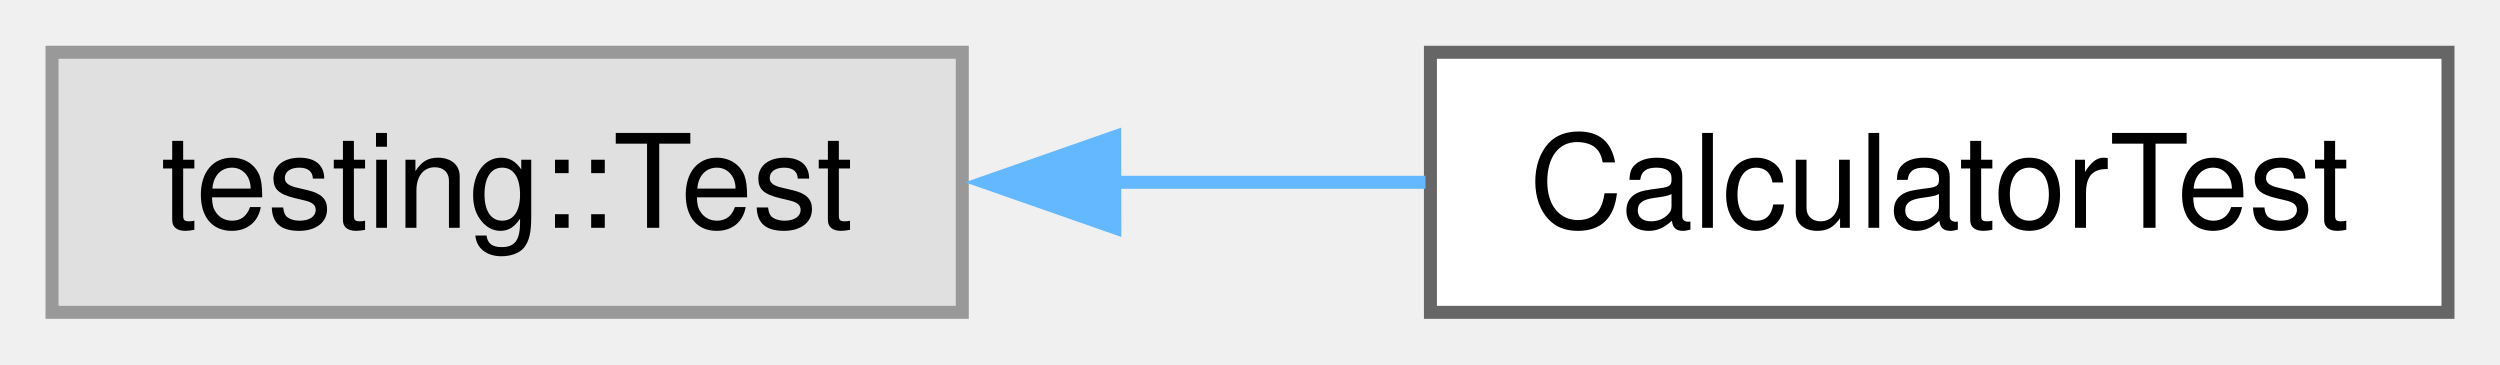
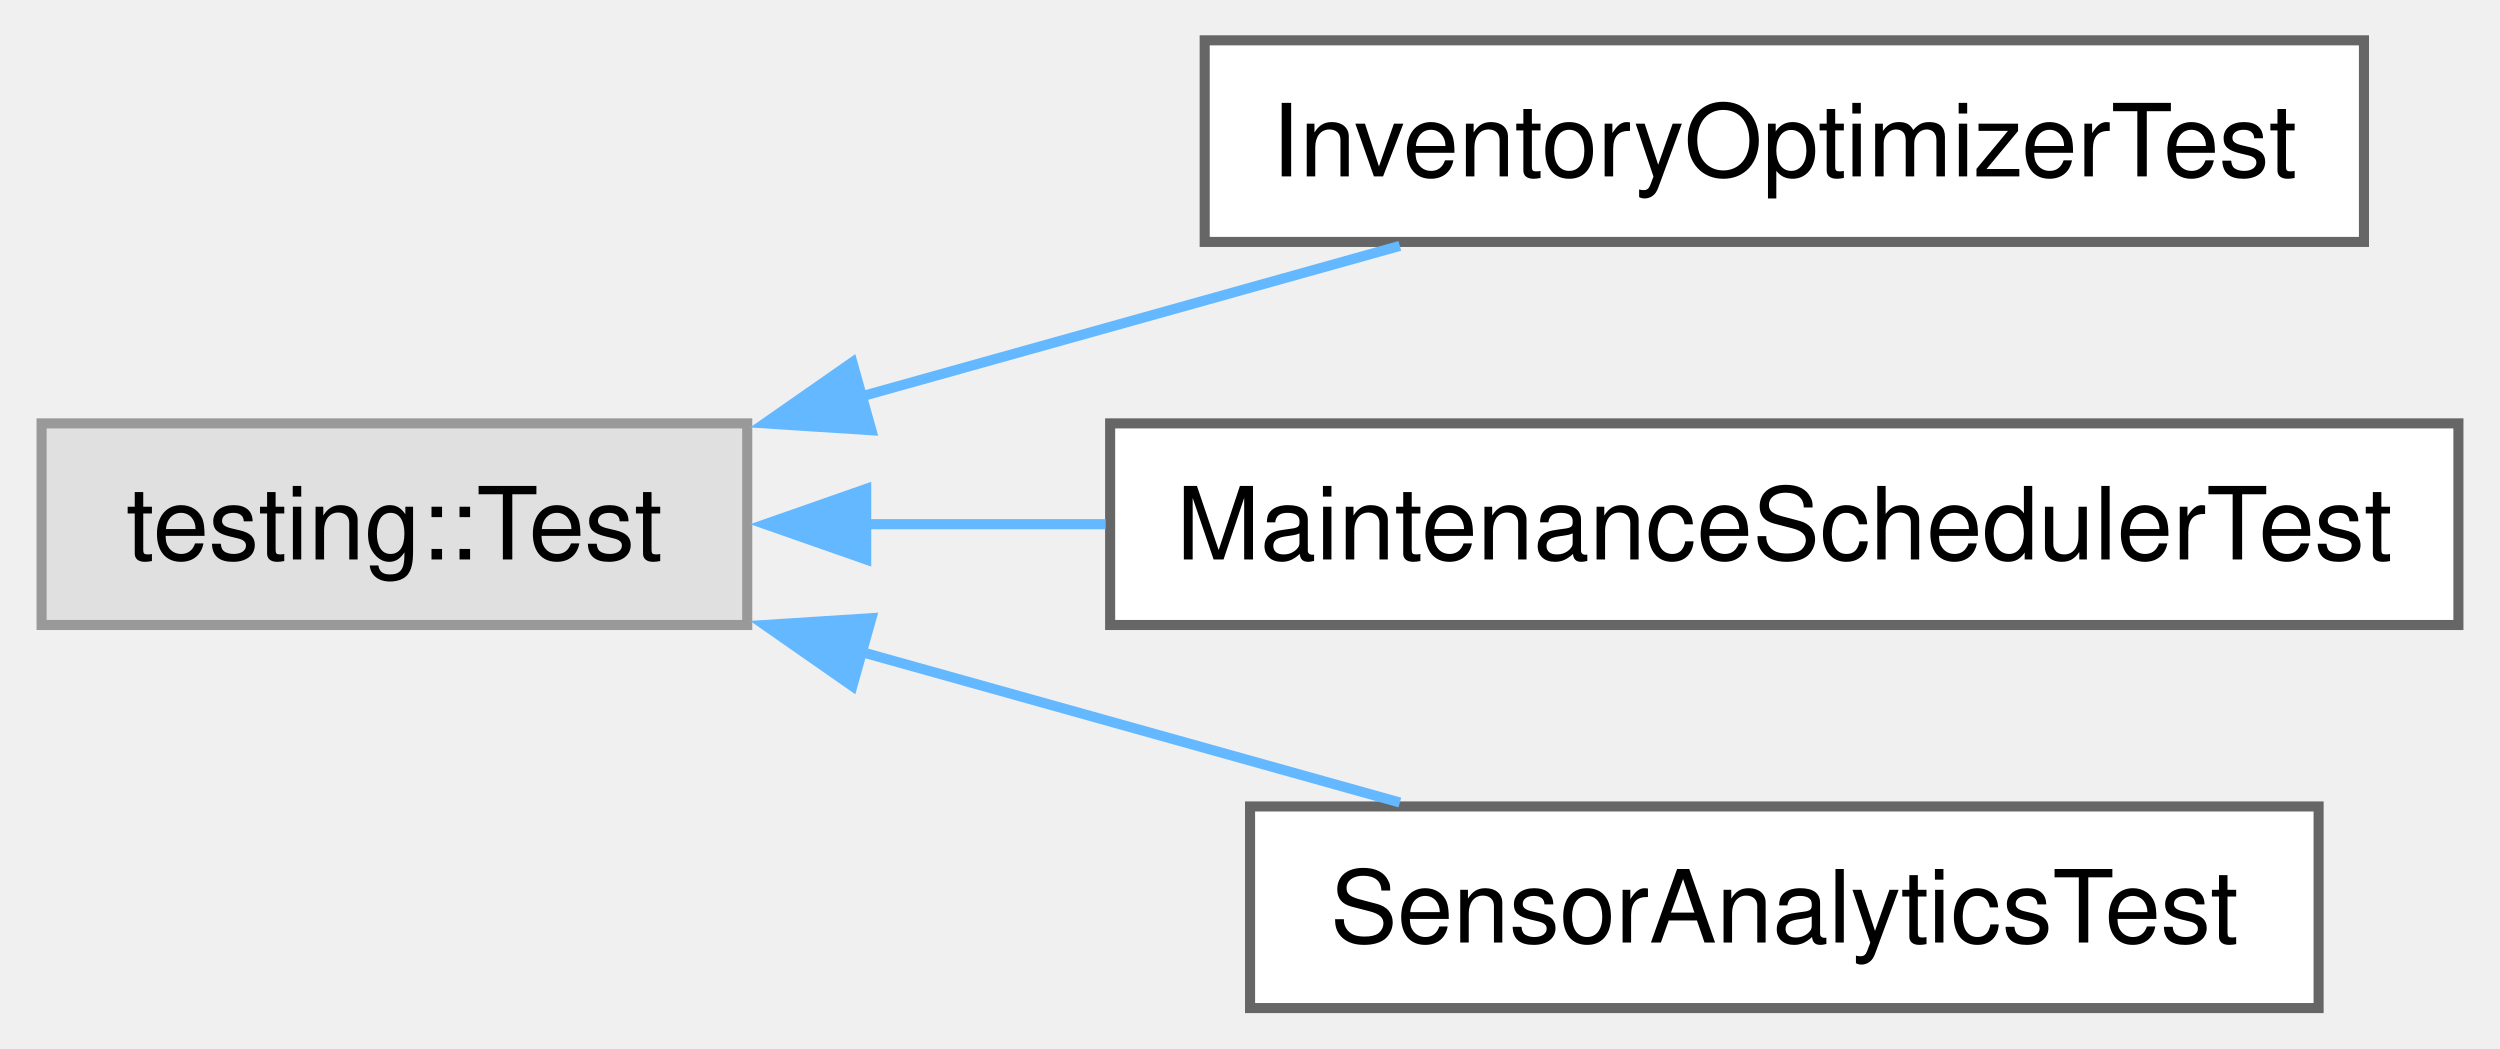
- <svg xmlns="http://www.w3.org/2000/svg" xmlns:xlink="http://www.w3.org/1999/xlink" width="192pt" height="28pt" viewBox="0.00 0.00 192.25 28.00">
-   <g id="graph0" class="graph" transform="scale(1 1) rotate(0) translate(4 24)">
+ <svg xmlns="http://www.w3.org/2000/svg" xmlns:xlink="http://www.w3.org/1999/xlink" width="248pt" height="104pt" viewBox="0.00 0.00 247.75 104.00">
+   <g id="graph0" class="graph" transform="scale(1 1) rotate(0) translate(4 100)">
    <g id="Node000000" class="node">
      <g id="a_Node000000">
        <a xlink:title=" ">
-           <polygon fill="#e0e0e0" stroke="#999999" points="70,-20 0,-20 0,0 70,0 70,-20" />
-           <text text-anchor="middle" x="35" y="-6.5" font-family="Helvetica,sans-Serif" font-size="10.00">testing::Test</text>
+           <polygon fill="#e0e0e0" stroke="#999999" points="70,-58 0,-58 0,-38 70,-38 70,-58" />
+           <text text-anchor="middle" x="35" y="-44.5" font-family="Helvetica,sans-Serif" font-size="10.00">testing::Test</text>
        </a>
      </g>
    </g>
    <g id="Node000001" class="node">
      <g id="a_Node000001">
-         <a xlink:href="$class_calculator_test.html" xlink:title=" ">
-           <polygon fill="white" stroke="#666666" points="184.25,-20 106,-20 106,0 184.25,0 184.25,-20" />
-           <text text-anchor="middle" x="145.12" y="-6.5" font-family="Helvetica,sans-Serif" font-size="10.00">CalculatorTest</text>
+         <a xlink:href="class_inventory_optimizer_test.html" target="_top" xlink:title=" ">
+           <polygon fill="white" stroke="#666666" points="230.38,-96 115.38,-96 115.38,-76 230.38,-76 230.38,-96" />
+           <text text-anchor="middle" x="172.88" y="-82.5" font-family="Helvetica,sans-Serif" font-size="10.00">InventoryOptimizerTest</text>
        </a>
      </g>
    </g>
    <g id="edge1_Node000000_Node000001" class="edge">
      <g id="a_edge1_Node000000_Node000001">
        <a xlink:title=" ">
-           <path fill="none" stroke="#63b8ff" d="M81.64,-10C89.63,-10 97.86,-10 105.62,-10" />
-           <polygon fill="#63b8ff" stroke="#63b8ff" points="81.73,-6.5 71.72,-10 81.72,-13.5 81.73,-6.5" />
+           <path fill="none" stroke="#63b8ff" d="M81.31,-60.67C98.66,-65.53 118.24,-71 134.74,-75.61" />
+           <polygon fill="#63b8ff" stroke="#63b8ff" points="82.32,-57.32 71.74,-58 80.43,-64.06 82.32,-57.32" />
+         </a>
+       </g>
+     </g>
+     <g id="Node000002" class="node">
+       <g id="a_Node000002">
+         <a xlink:href="class_maintenance_scheduler_test.html" target="_top" xlink:title=" ">
+           <polygon fill="white" stroke="#666666" points="239.75,-58 106,-58 106,-38 239.75,-38 239.75,-58" />
+           <text text-anchor="middle" x="172.88" y="-44.5" font-family="Helvetica,sans-Serif" font-size="10.00">MaintenanceSchedulerTest</text>
+         </a>
+       </g>
+     </g>
+     <g id="edge2_Node000000_Node000002" class="edge">
+       <g id="a_edge2_Node000000_Node000002">
+         <a xlink:title=" ">
+           <path fill="none" stroke="#63b8ff" d="M81.59,-48C89.3,-48 97.44,-48 105.55,-48" />
+           <polygon fill="#63b8ff" stroke="#63b8ff" points="81.8,-44.5 71.8,-48 81.8,-51.5 81.8,-44.5" />
+         </a>
+       </g>
+     </g>
+     <g id="Node000003" class="node">
+       <g id="a_Node000003">
+         <a xlink:href="class_sensor_analytics_test.html" target="_top" xlink:title=" ">
+           <polygon fill="white" stroke="#666666" points="225.88,-20 119.88,-20 119.88,0 225.88,0 225.88,-20" />
+           <text text-anchor="middle" x="172.88" y="-6.5" font-family="Helvetica,sans-Serif" font-size="10.00">SensorAnalyticsTest</text>
+         </a>
+       </g>
+     </g>
+     <g id="edge3_Node000000_Node000003" class="edge">
+       <g id="a_edge3_Node000000_Node000003">
+         <a xlink:title=" ">
+           <path fill="none" stroke="#63b8ff" d="M81.31,-35.33C98.66,-30.47 118.24,-25 134.74,-20.39" />
+           <polygon fill="#63b8ff" stroke="#63b8ff" points="80.43,-31.94 71.74,-38 82.32,-38.68 80.43,-31.94" />
        </a>
      </g>
    </g>
  </g>
</svg>
